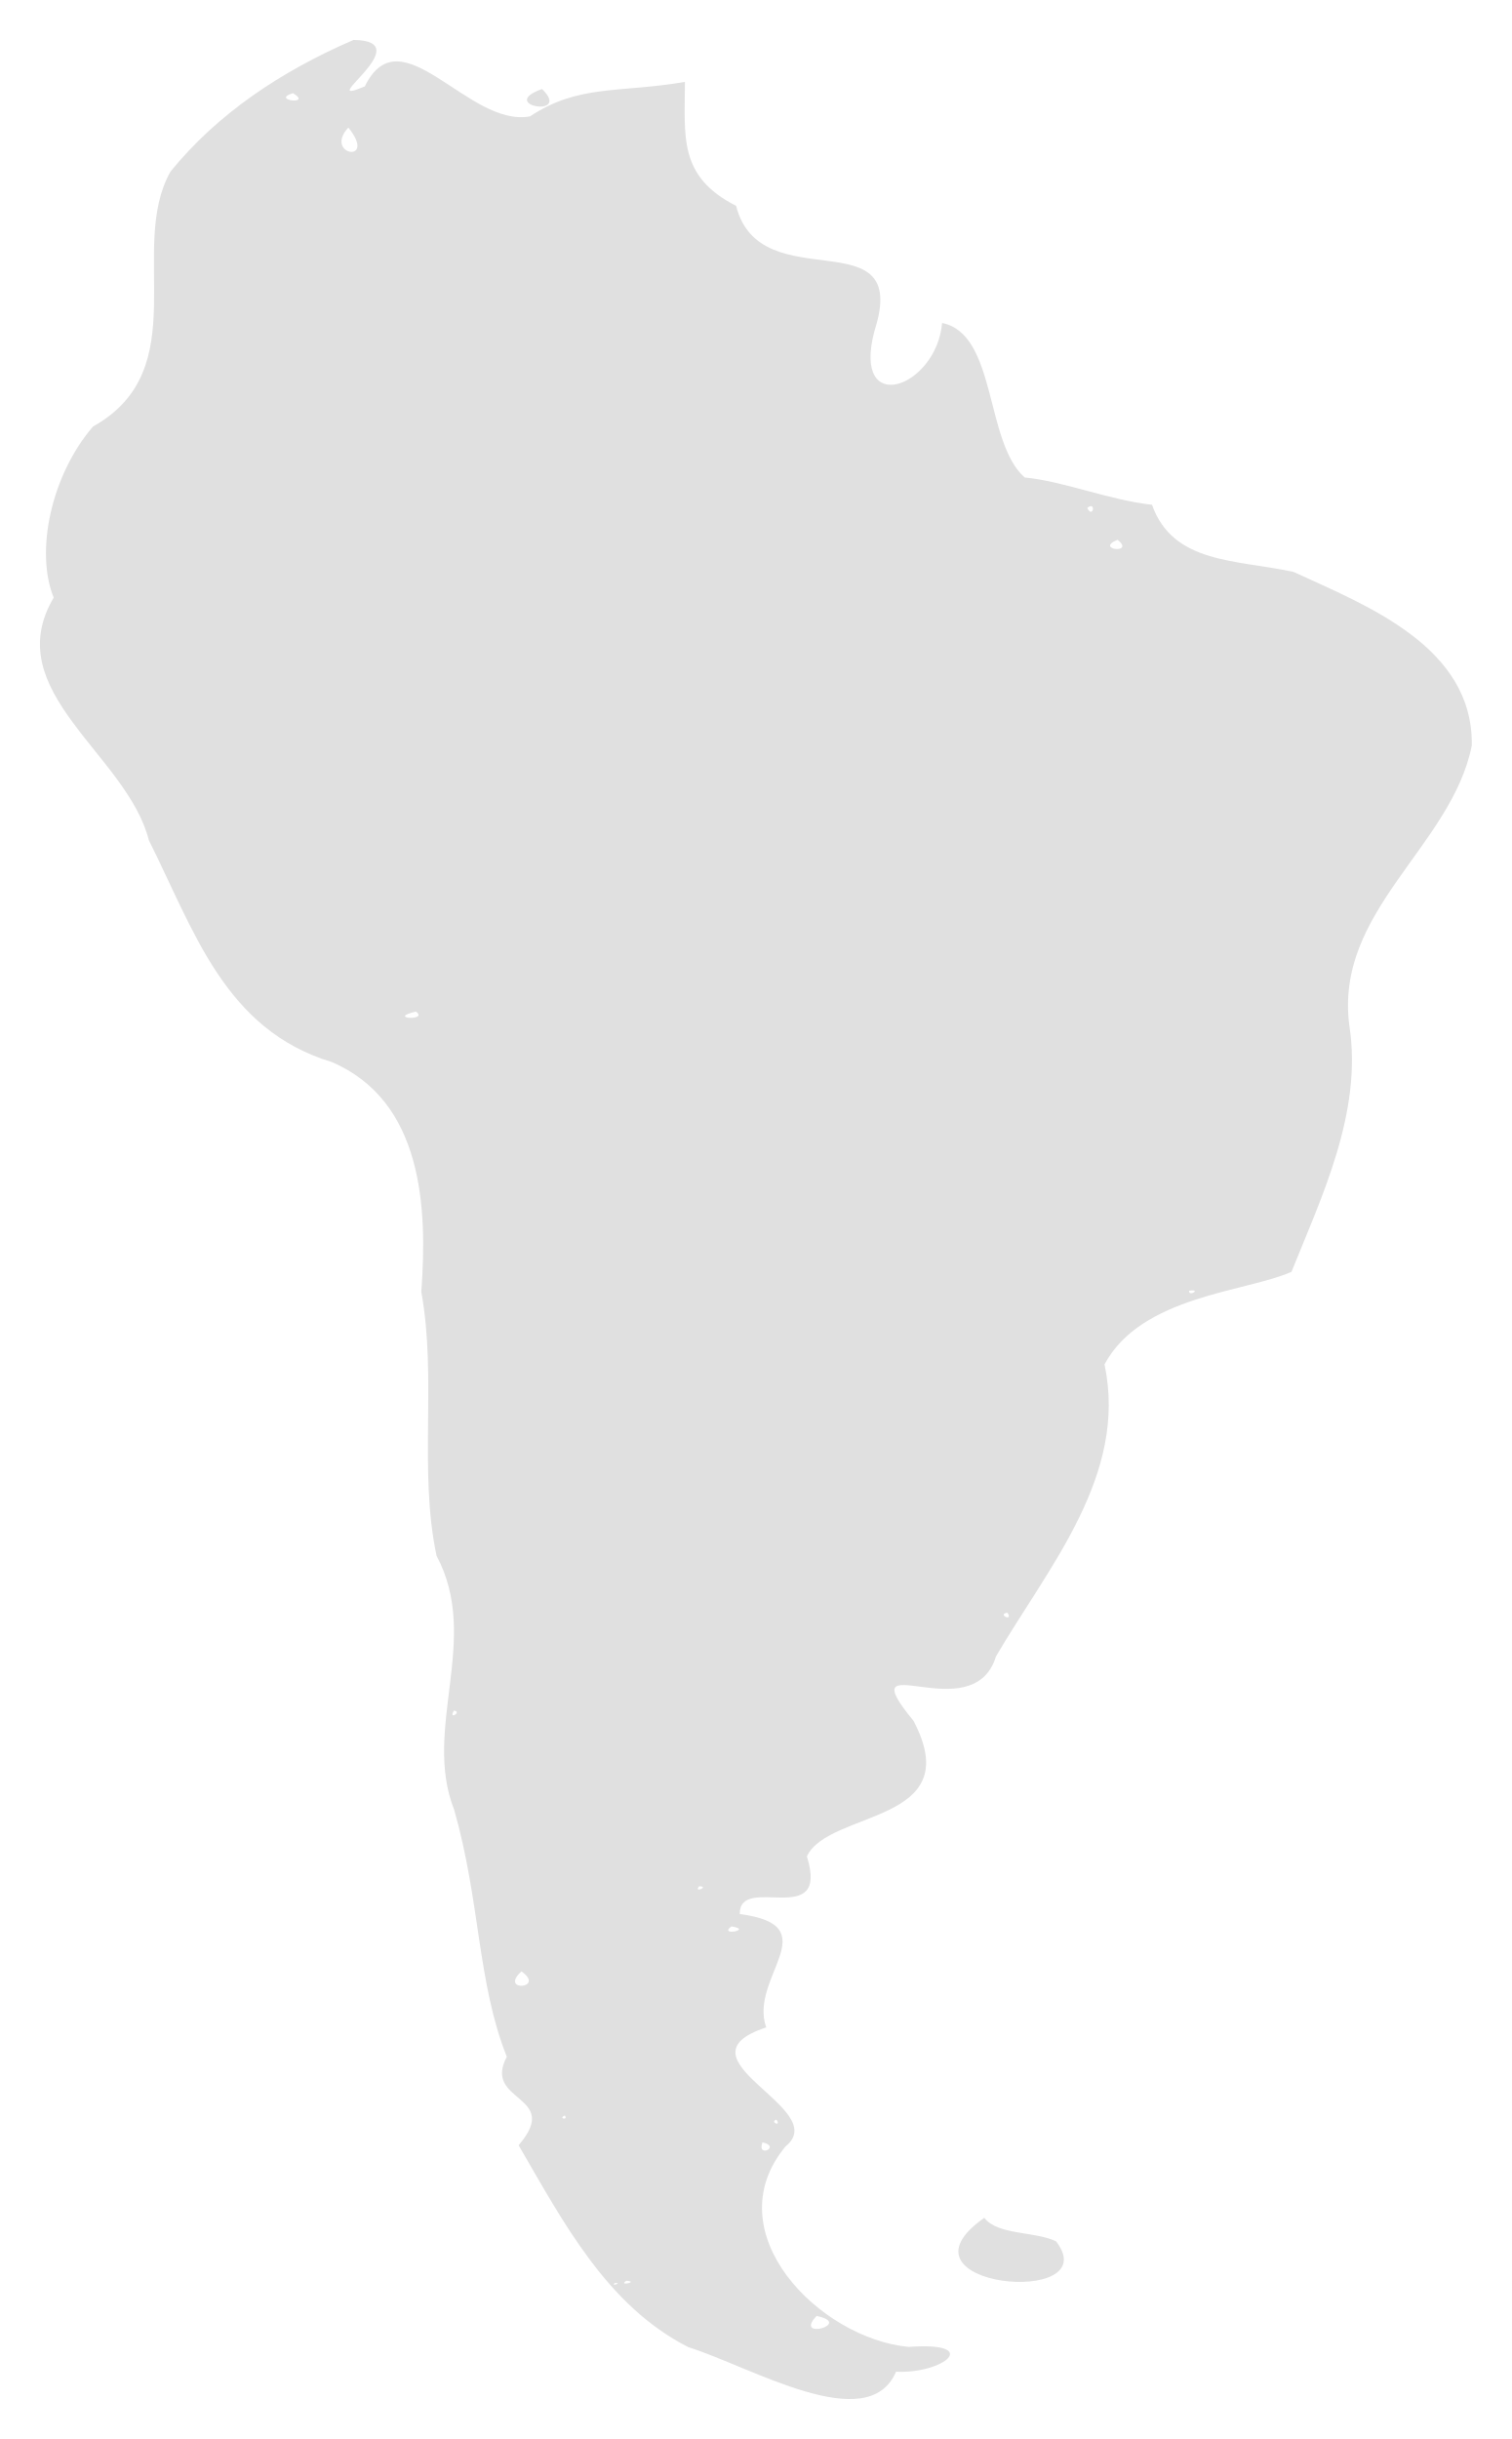
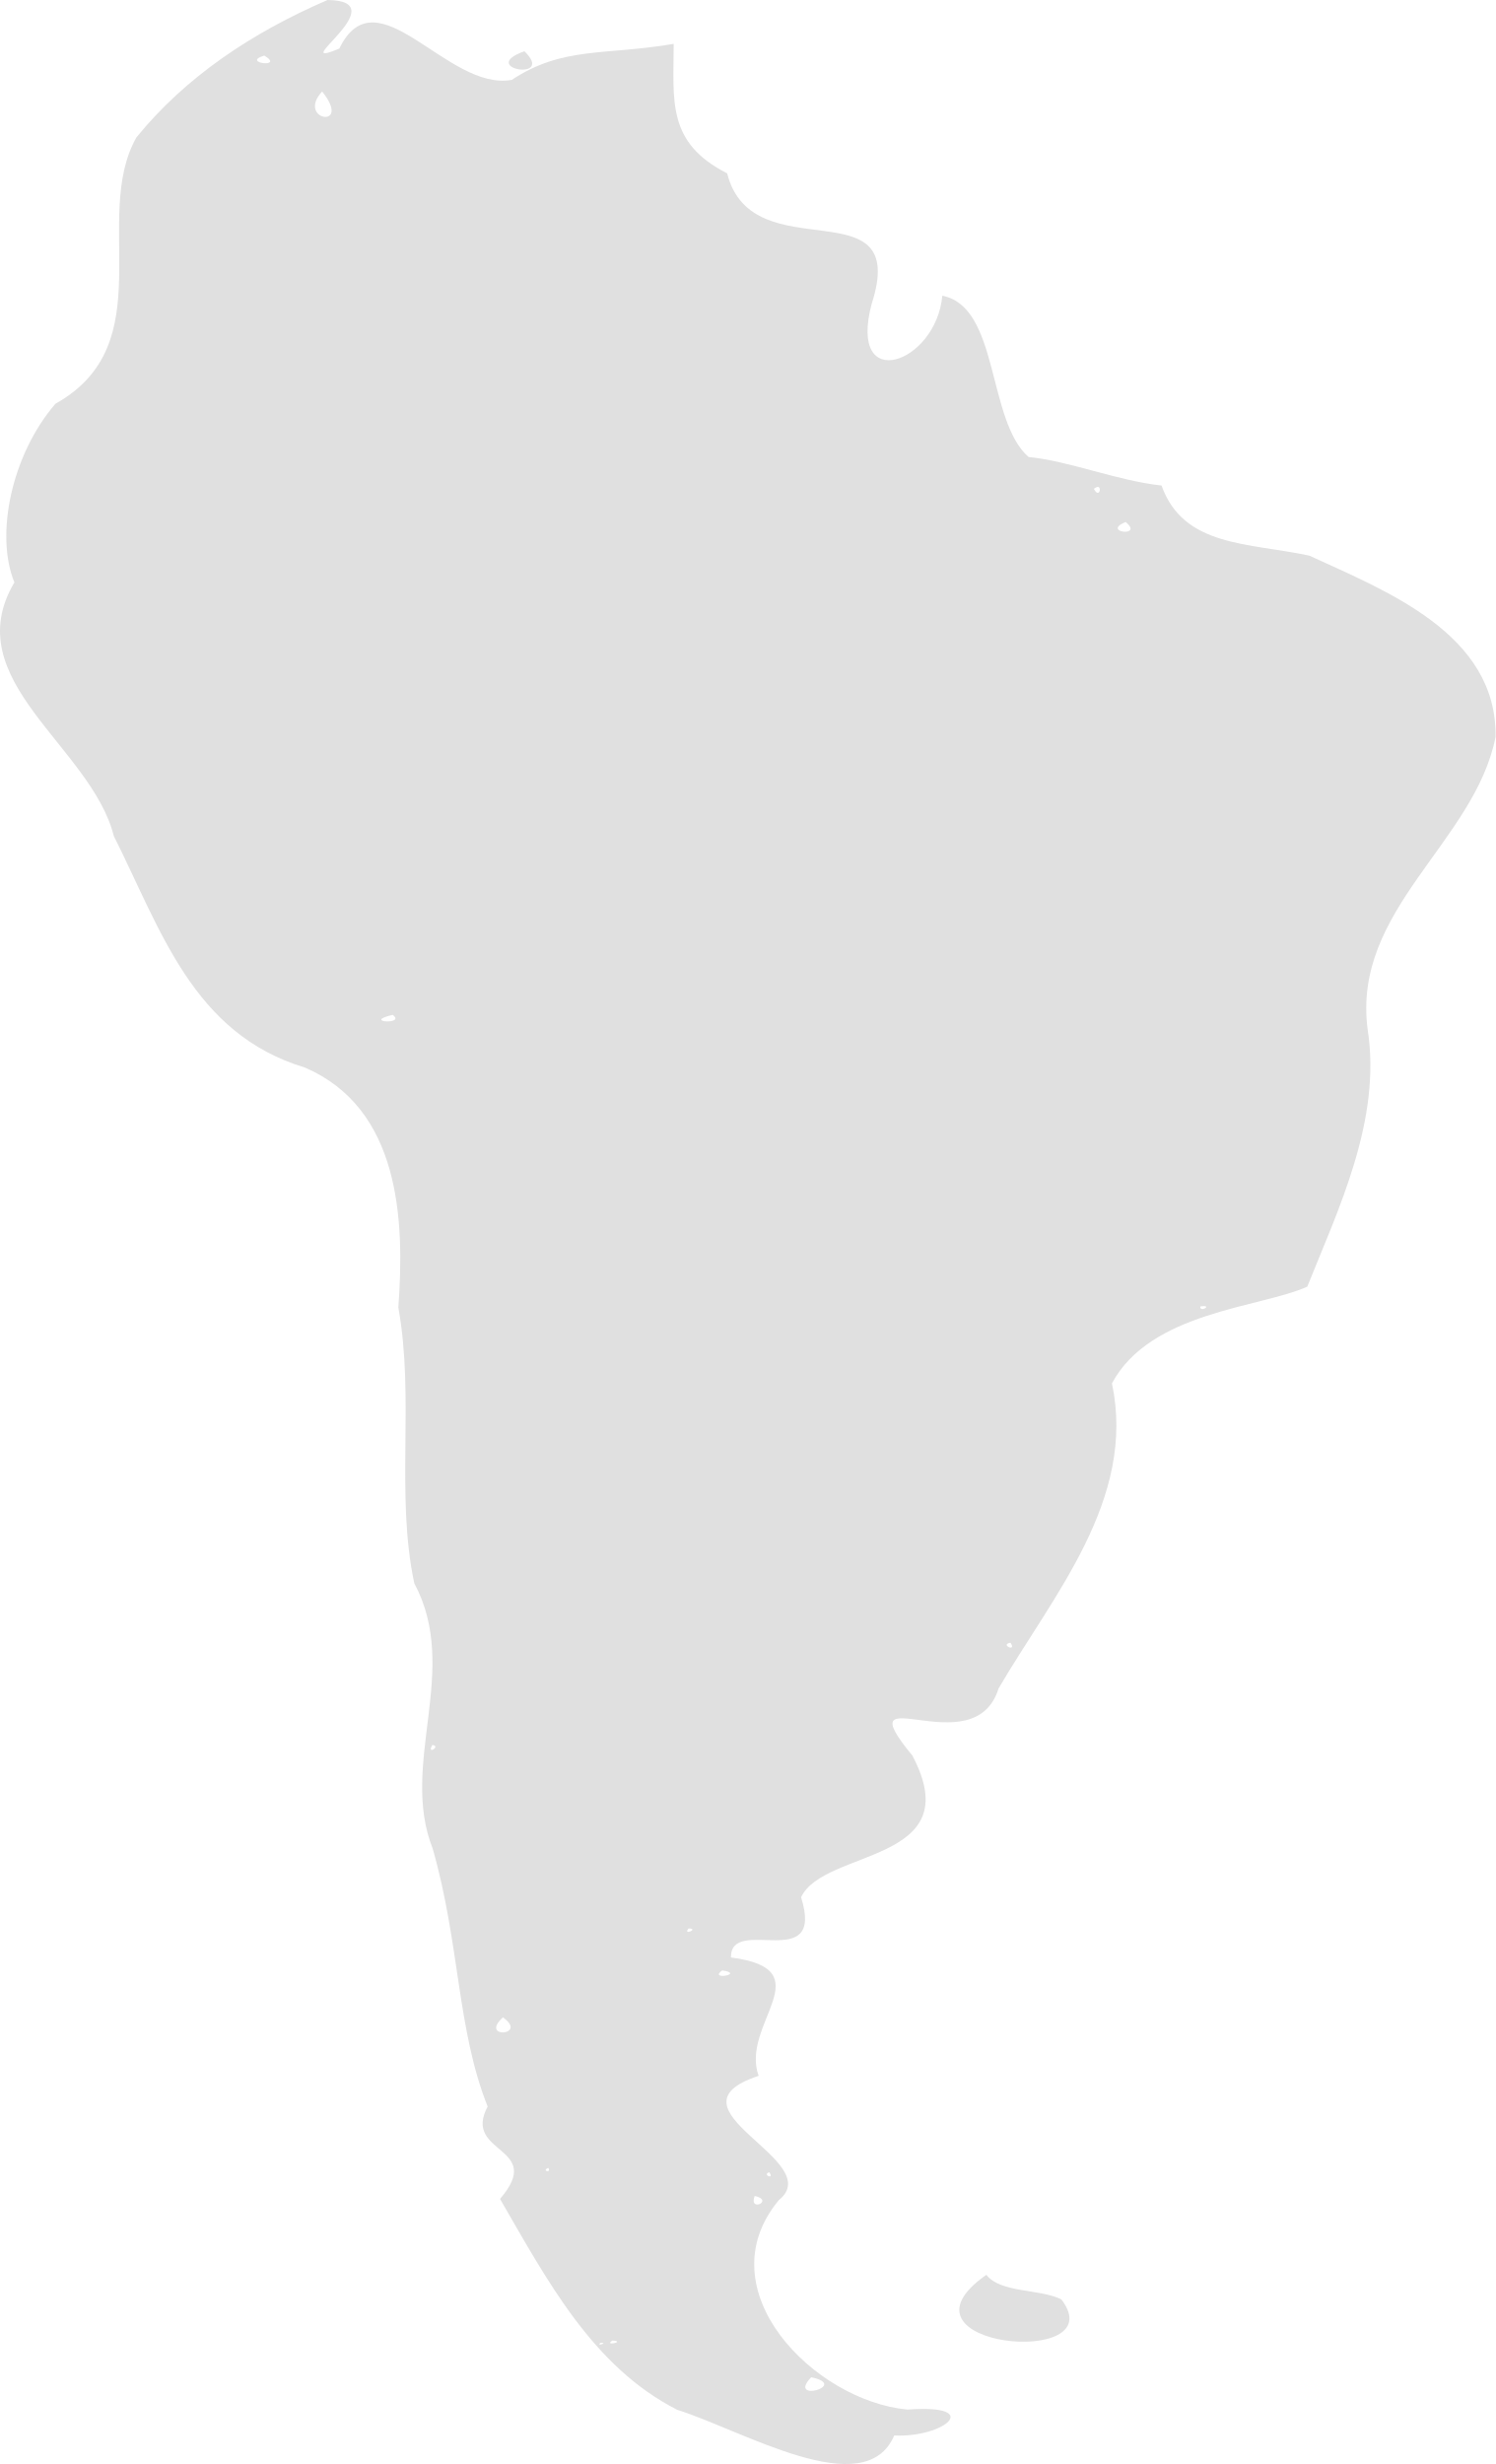
- <svg xmlns="http://www.w3.org/2000/svg" height="610.44" width="378.416" version="1.1">
-   <path id="pe" d="m 88.485,10 c -18.242,7.879 -34.066,18.5 -45.804,32.936 -10.884,19.308 6.319,49.469 -19.399,63.816 -10.528,12.219 -14.513,31.411 -9.834,42.816 -13.916,23.459 18.432,39.264 23.824,60.766 11.224,22.288 18.876,47.398 45.815,55.487 22.736,9.835 23.94,36.324 22.371,57.502 3.956,21.807 -0.721,44.669 3.818,66.07 11.173,20.849 -3.654,43.222 4.419,63.595 6.543,22.951 5.789,43.3 13.164,61.785 -6.173,11.566 13.959,9.394 2.96,22.141 11.181,19.279 22.123,40.185 42.462,50.531 15.639,4.891 44.986,22.58 52.011,6.154 11.915,0.584 21.721,-7.549 3.169,-6.209 -22.267,-2.057 -48.726,-28.658 -30.81,-50.202 11.795,-9.474 -28.803,-21.894 -4.853,-29.766 -4.48,-12.491 15.657,-25.472 -6.629,-28.369 -0.118,-10.335 22.619,4.141 16.805,-14.428 5.504,-11.723 40.392,-7.99 26.674,-33.951 -16.551,-20.061 14.836,2.787 20.657,-16.098 13.007,-22.269 33.068,-45.254 27.168,-73.092 9.207,-17.216 35.481,-18.113 46.803,-23.171 7.367,-18.375 17.848,-39.873 14.489,-61.556 -3.854,-28.788 25.625,-44.867 30.645,-70.182 0.363,-24.728 -26.234,-34.97 -44.628,-43.44 -14.529,-3.12 -30.162,-2.014 -35.423,-16.801 -10.568,-1.135 -22.294,-5.931 -31.865,-6.832 -9.997,-8.754 -6.969,-35.981 -20.671,-38.653 -1.471,16.277 -22.662,23.707 -16.947,2.01 9.397,-28.954 -28.552,-7.377 -34.619,-31.339 -14.538,-7.368 -12.824,-17.383 -12.811,-31.019 -16.339,2.809 -26.583,0.538 -38.789,8.625 C 117.234,31.986 100.352,3.074 91.319,21.627 77.972,27.237 105.479,10.188 88.485,10 Z m 47.191,12.28 c -11.464,4.095 7.631,7.406 0,0 z m -62.346,1.036 c 5.112,3.073 -5.756,1.755 0,0 z m 21.354,2.331 0.176,0.153 z m -7.49,6.278 c 7.449,9.273 -6.342,6.886 0,0 z m -62.492,79.725 c -3.2,0.543 -5.779,0.981 0,0 z M 272.147,127.138 c 2.303,-1.903 1.466,2.898 0,0 z m 7.601,7.944 c 4.58,3.708 -5.968,2.458 0,0 z m 9.872,5.095 0.238,0.881 z m 46.882,89.555 -0.448,0.325 z m 0.025,0.476 0.011,0.2 z m -1.493,8.891 -0.83,0.711 z m -230.928,14.084 c 3.348,2.407 -7.566,1.748 0,0 z m 193.532,69.874 c 3.289,-0.531 -0.128,1.632 0,0 z m -45.485,80.568 c 1.677,2.392 -2.693,0.455 0,0 z m -138.536,24.509 c 2.205,0.285 -1.51,2.514 0,0 z m 61.416,43.962 c 2.696,0.077 -1.588,1.803 0,0 z m 8.049,10.057 c 5.648,0.847 -3.455,2.474 0,0 z m -52.552,11.256 c 6.218,4.39 -5.779,5.207 0,0 z m 10.864,36.065 c 0.89,1.302 -1.769,0.725 0,0 z m 0.76,0.873 0.122,0.045 z m 52.183,0.159 c 1.415,1.902 -1.826,0.639 0,0 z m -3.484,5.69 c 4.805,1.052 -1.51,4.062 0,0 z m -6.524,14.764 0.2,1.335 z m 62.053,4.125 c -24.881,17.431 30.779,22.51 17.964,5.888 -5.1,-2.543 -14.615,-1.494 -17.964,-5.888 z m -89.604,15.753 c 3.392,0.228 -2.275,1.444 0,0 z m -2.879,0.556 c 2.084,-0.116 -1.164,0.987 0,0 z m 50.506,8.244 c 9.398,1.963 -5.95,6.237 0,0 z" style="fill:#e0e0e0;fill-rule:evenodd;stroke:none;stroke-width:0.5" />
+ <svg xmlns="http://www.w3.org/2000/svg" version="1.1" width="64" height="105.431">
+   <path style="fill:#e0e0e0;fill-rule:evenodd;stroke:none;stroke-width:0.089" d="m 14.015,0 c -3.257,1.407 -6.083,3.303 -8.179,5.881 -1.943,3.448 1.128,8.833 -3.464,11.395 -1.88,2.182 -2.591,5.609 -1.756,7.645 -2.485,4.189 3.291,7.011 4.254,10.851 2.004,3.98 3.37,8.464 8.181,9.908 4.06,1.756 4.275,6.486 3.995,10.268 0.706,3.894 -0.129,7.976 0.682,11.798 1.995,3.723 -0.653,7.718 0.789,11.356 1.168,4.098 1.034,7.732 2.351,11.033 -1.102,2.065 2.493,1.677 0.529,3.954 1.997,3.443 3.95,7.176 7.582,9.023 2.792,0.873 8.033,4.032 9.287,1.099 2.128,0.104 3.879,-1.348 0.566,-1.109 -3.976,-0.367 -8.701,-5.117 -5.502,-8.964 2.106,-1.692 -5.143,-3.909 -0.867,-5.315 -0.8,-2.231 2.796,-4.548 -1.184,-5.066 -0.021,-1.845 4.039,0.739 3.001,-2.576 0.983,-2.093 7.213,-1.427 4.763,-6.062 -2.955,-3.582 2.649,0.498 3.689,-2.874 2.323,-3.976 5.905,-8.081 4.851,-13.052 1.644,-3.074 6.336,-3.234 8.357,-4.137 1.315,-3.281 3.187,-7.12 2.587,-10.992 -0.688,-5.141 4.576,-8.012 5.472,-12.532 0.065,-4.416 -4.684,-6.244 -7.969,-7.757 -2.594,-0.557 -5.386,-0.36 -6.325,-3 -1.887,-0.203 -3.981,-1.059 -5.69,-1.22 -1.785,-1.563 -1.244,-6.425 -3.691,-6.902 -0.263,2.907 -4.047,4.233 -3.026,0.359 1.678,-5.17 -5.098,-1.317 -6.182,-5.596 -2.596,-1.316 -2.29,-3.104 -2.288,-5.539 -2.917,0.502 -4.747,0.096 -6.926,1.54 -2.754,0.51 -5.769,-4.652 -7.382,-1.339 C 12.137,3.078 17.049,0.034 14.015,0 Z m 8.427,2.193 c -2.047,0.731 1.363,1.322 0,0 z m -11.133,0.185 c 0.913,0.549 -1.028,0.313 0,0 z m 3.813,0.416 0.032,0.027 z m -1.337,1.121 c 1.33,1.656 -1.133,1.23 0,0 z M 2.625,18.151 c -0.571,0.097 -1.032,0.175 0,0 z m 44.185,2.766 c 0.411,-0.34 0.262,0.517 0,0 z m 1.357,1.419 c 0.818,0.662 -1.066,0.439 0,0 z m 1.763,0.91 0.043,0.157 z m 8.371,15.991 -0.08,0.058 z m 0.005,0.085 0.002,0.036 z m -0.267,1.588 -0.148,0.127 z m -41.235,2.515 c 0.598,0.43 -1.351,0.312 0,0 z m 34.558,12.477 c 0.587,-0.095 -0.023,0.291 0,0 z m -8.122,14.387 c 0.299,0.427 -0.481,0.081 0,0 z m -24.738,4.376 c 0.394,0.051 -0.27,0.449 0,0 z m 10.967,7.85 c 0.481,0.014 -0.284,0.322 0,0 z m 1.437,1.796 c 1.009,0.151 -0.617,0.442 0,0 z m -9.384,2.01 c 1.11,0.784 -1.032,0.93 0,0 z m 1.94,6.44 c 0.159,0.232 -0.316,0.129 0,0 z m 0.136,0.156 0.022,0.008 z m 9.318,0.029 c 0.253,0.34 -0.326,0.114 0,0 z m -0.622,1.016 c 0.858,0.188 -0.27,0.725 0,0 z m -1.165,2.636 0.036,0.238 z m 11.08,0.737 c -4.443,3.113 5.496,4.02 3.208,1.051 -0.911,-0.454 -2.61,-0.267 -3.208,-1.051 z m -16,2.813 c 0.606,0.041 -0.406,0.258 0,0 z m -0.514,0.099 c 0.372,-0.021 -0.208,0.176 0,0 z m 9.018,1.472 c 1.678,0.351 -1.062,1.114 0,0 z" id="pe" />
</svg>
